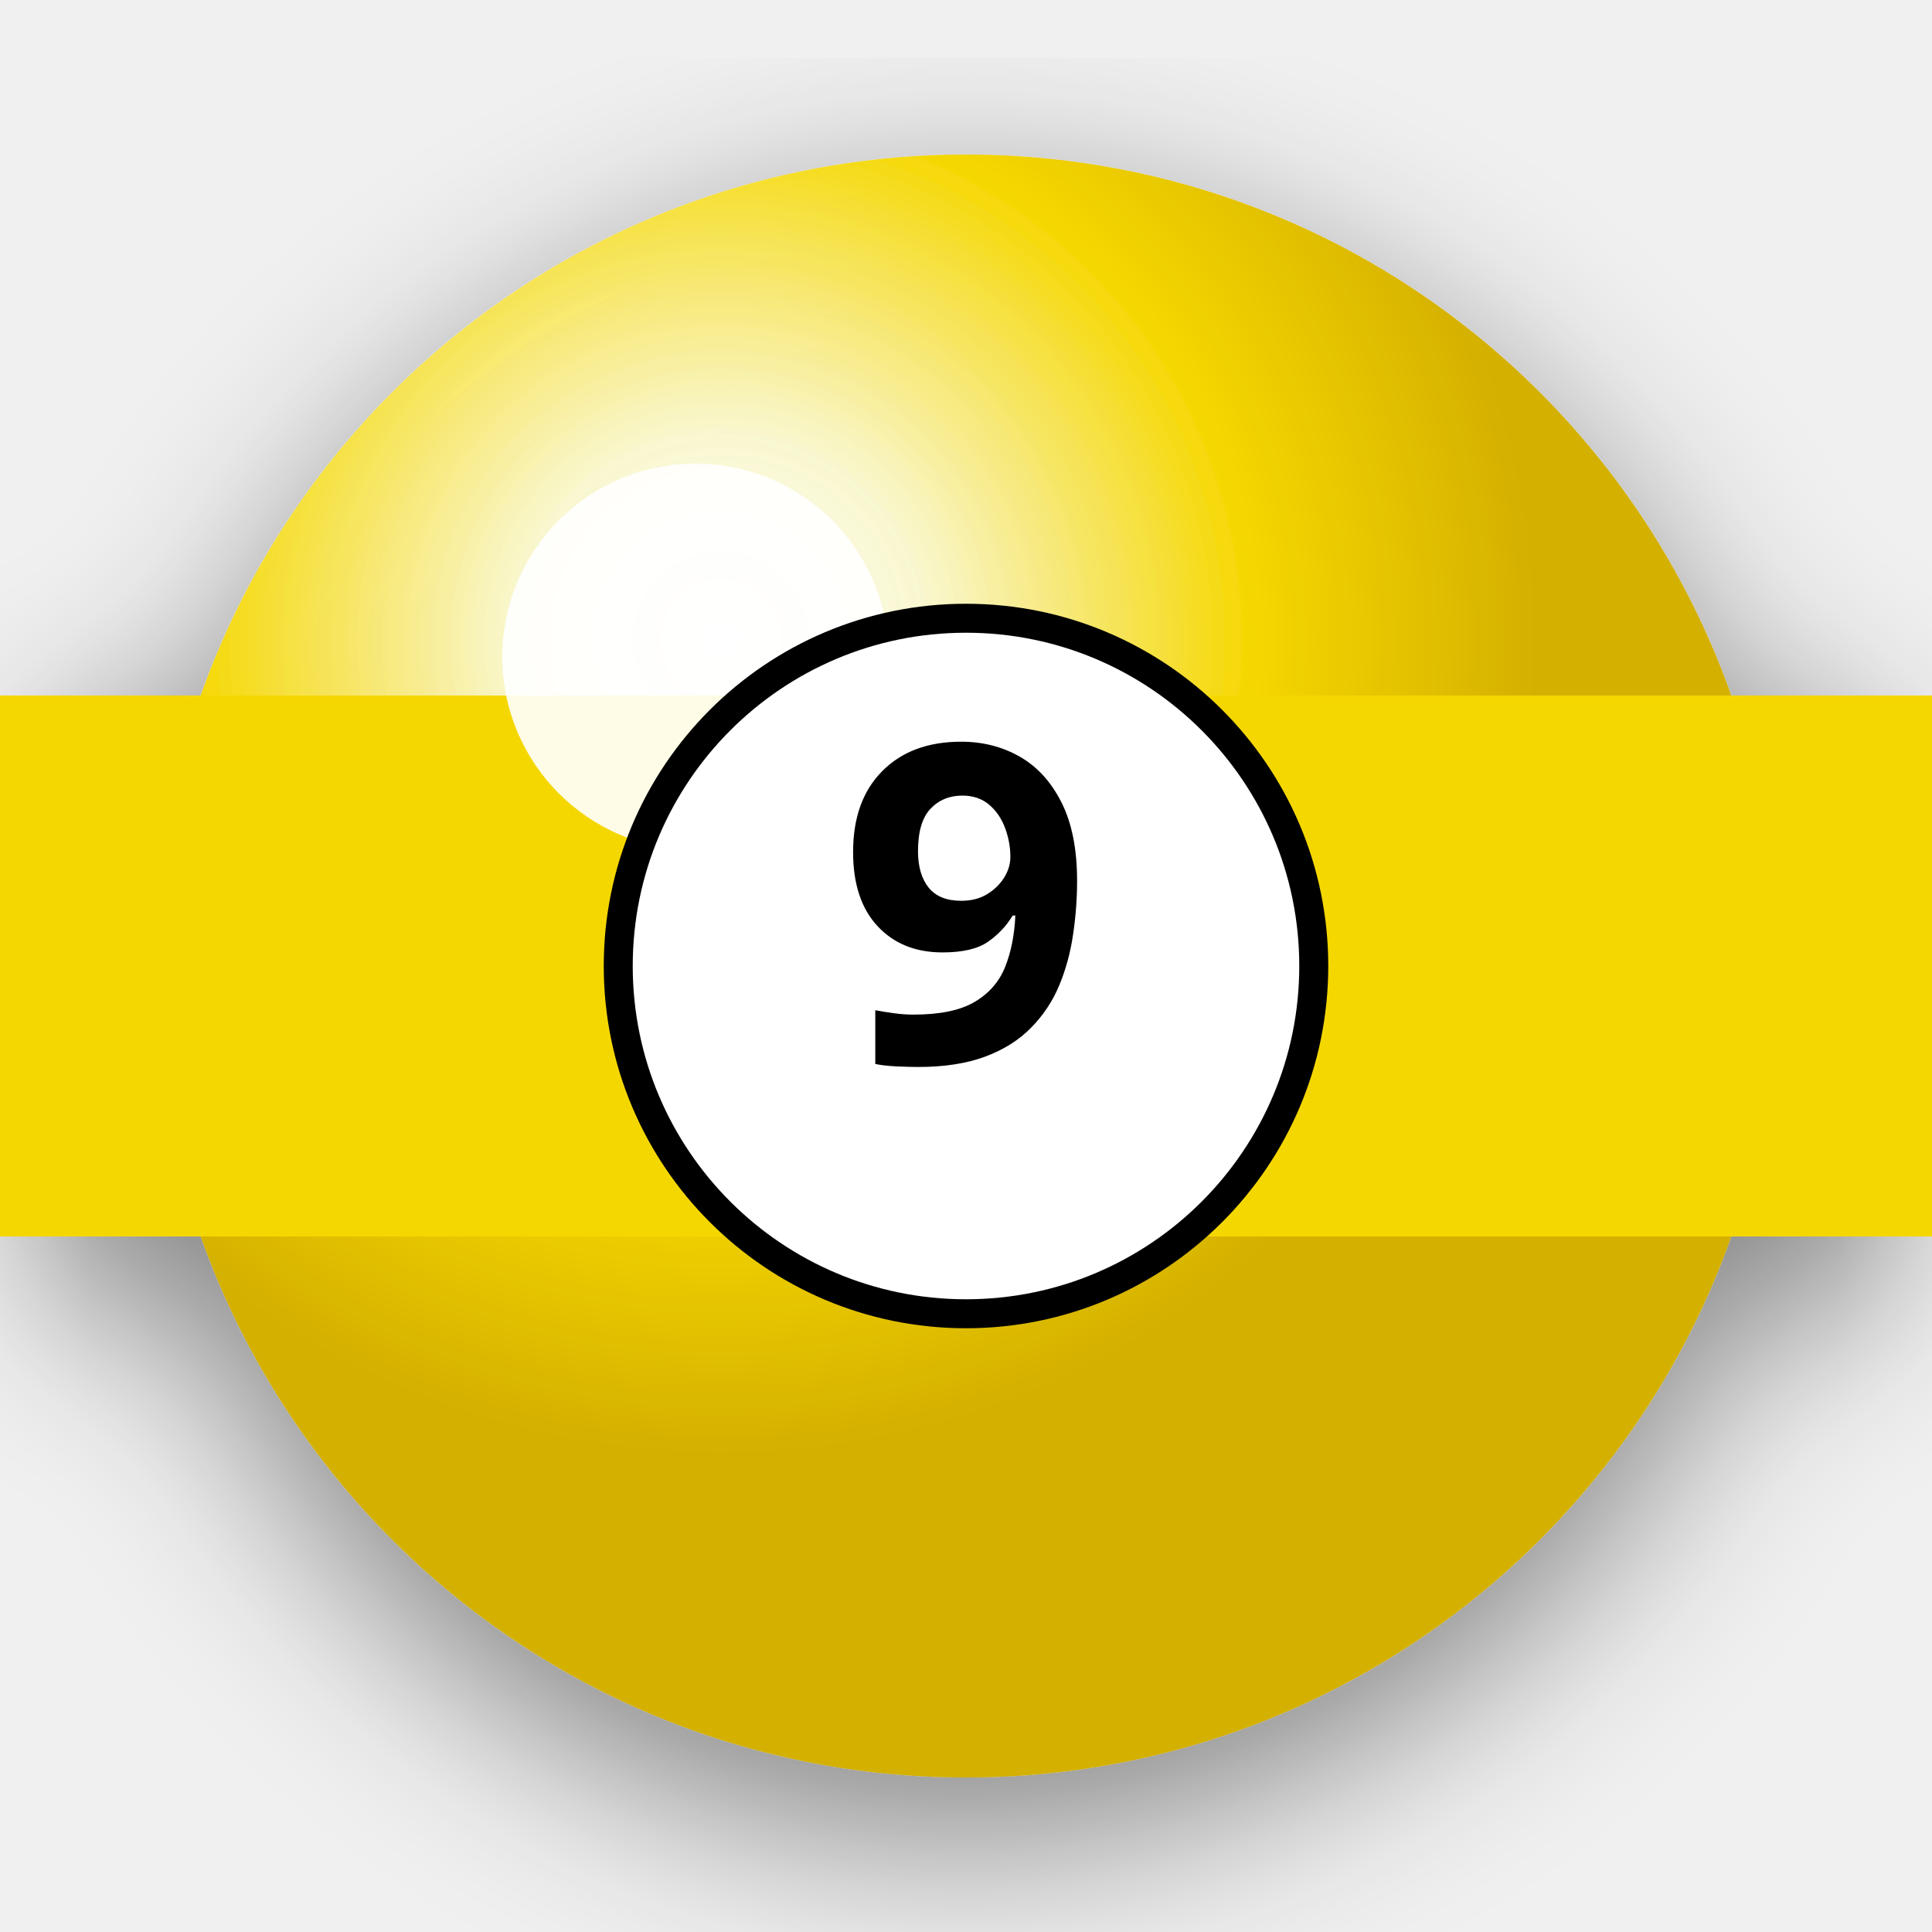
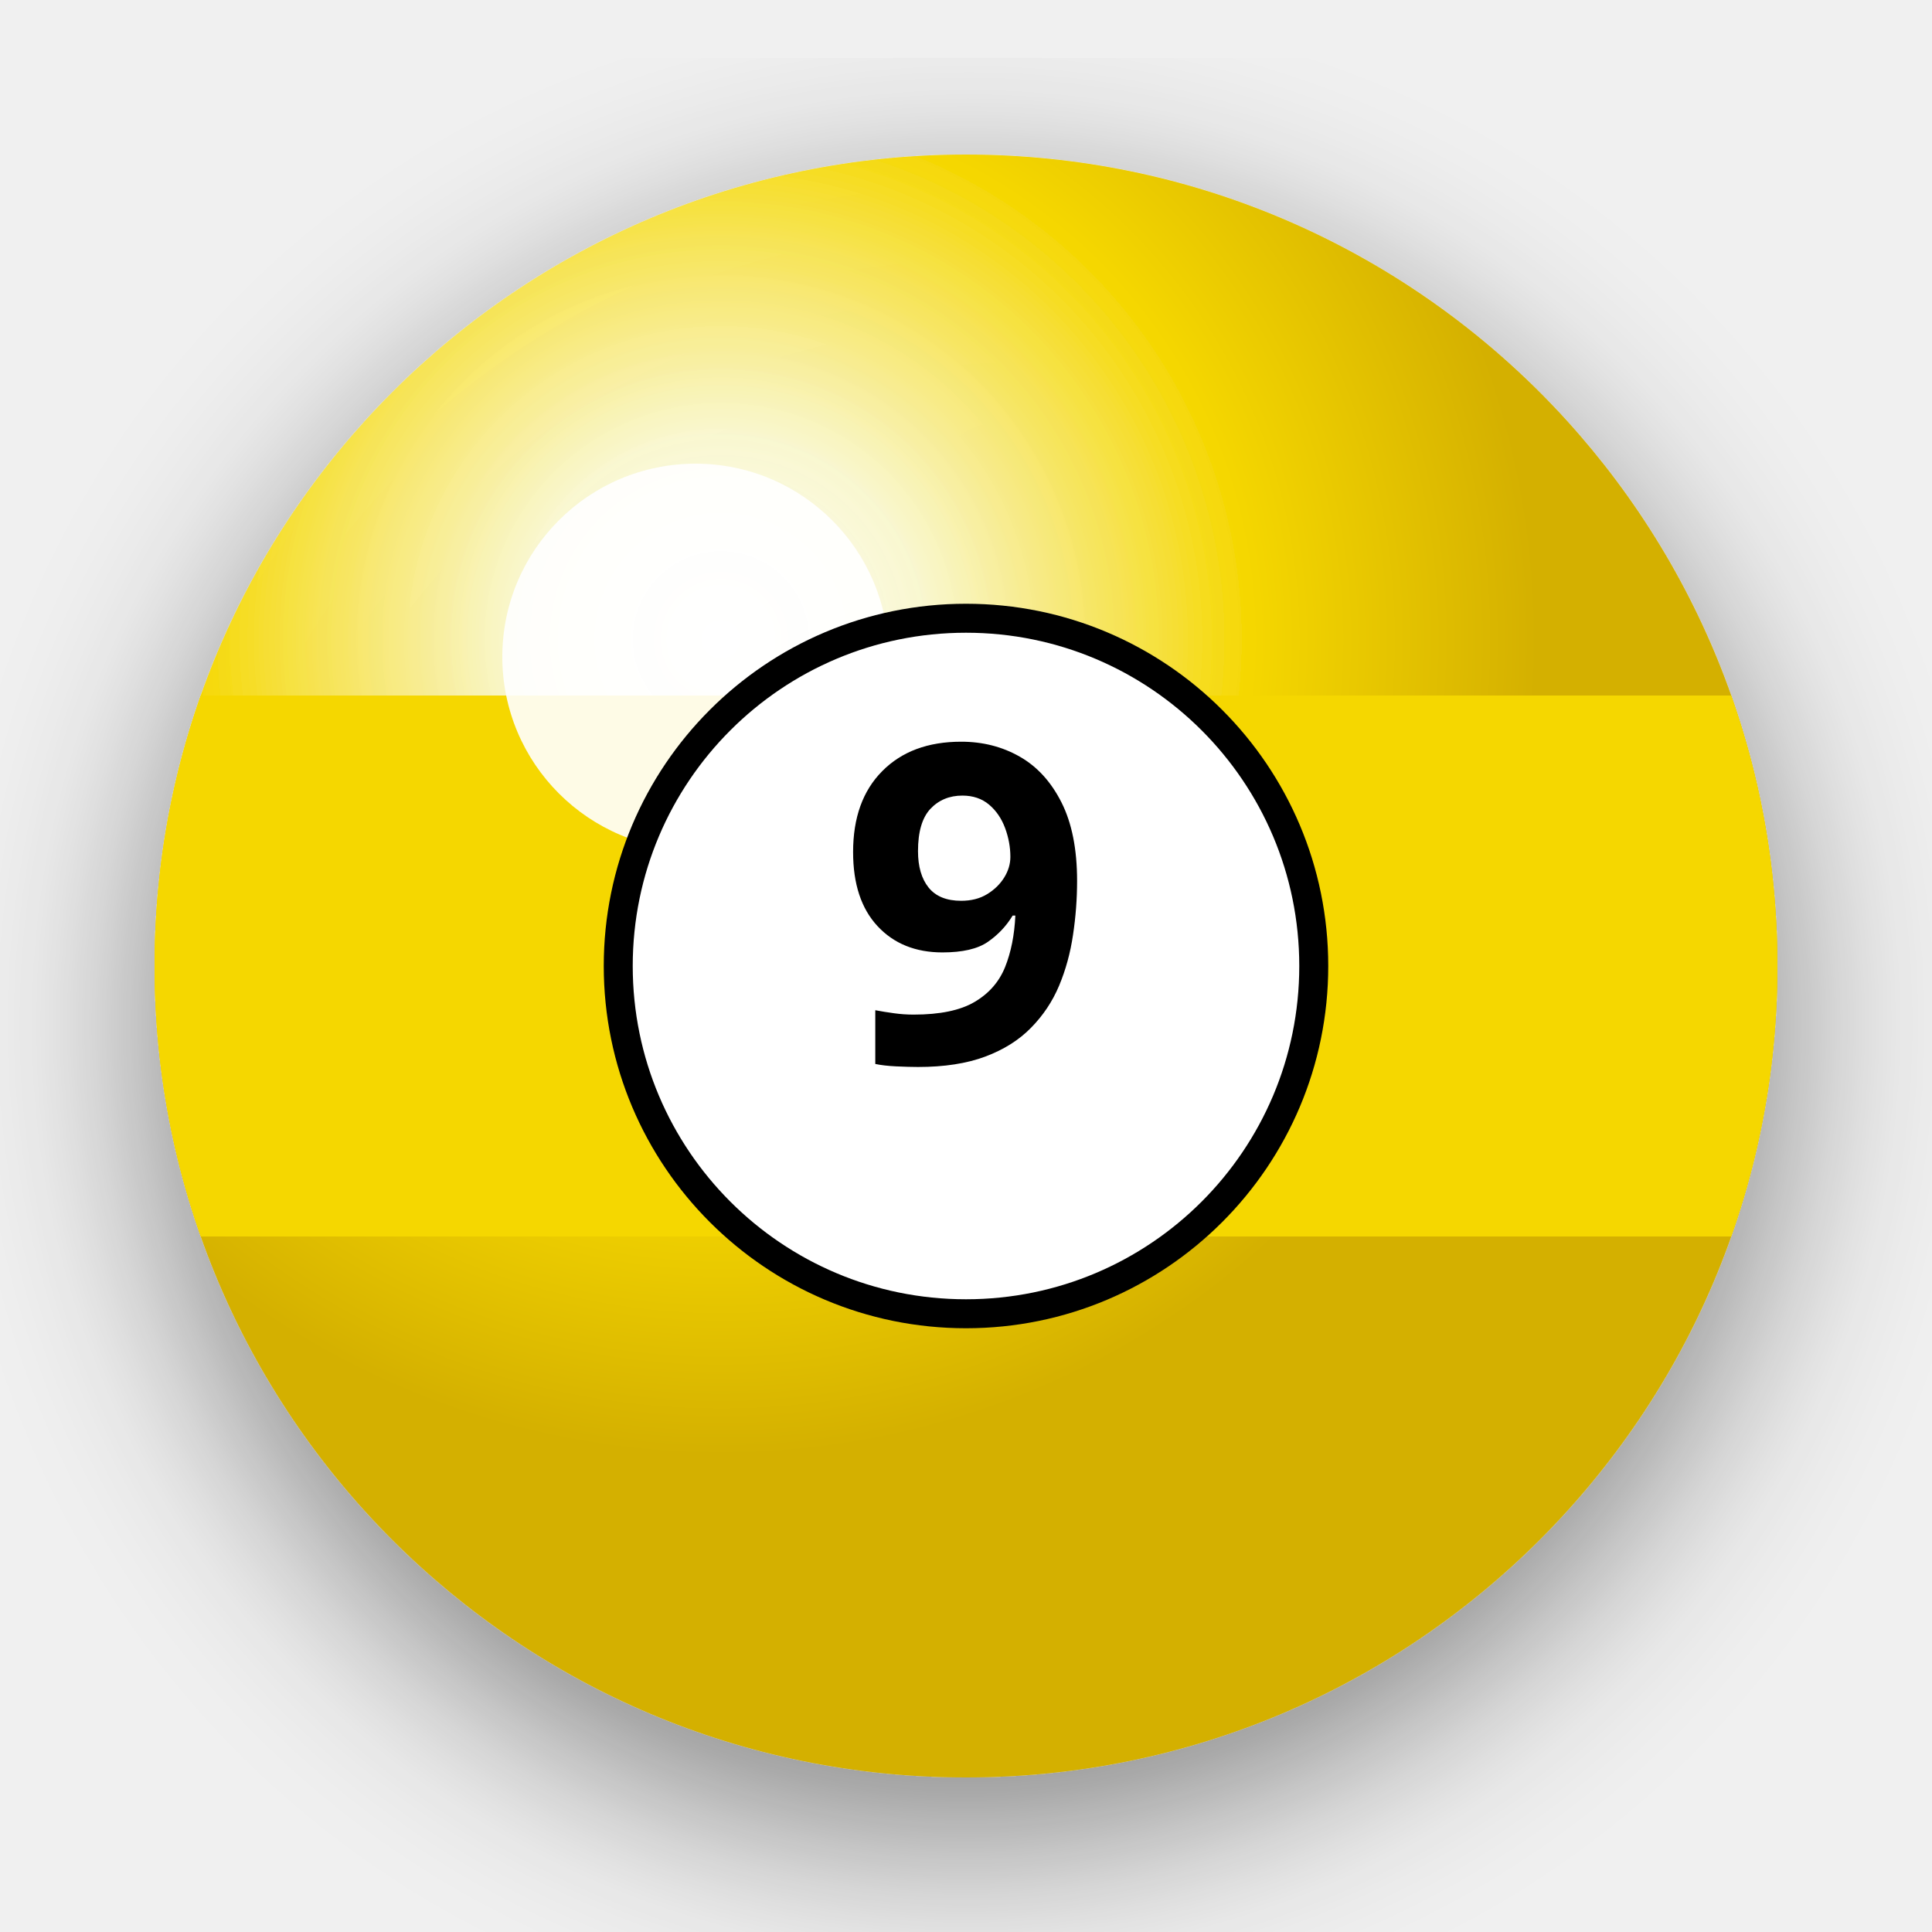
<svg xmlns="http://www.w3.org/2000/svg" viewBox="0 0 200 200">
  <defs>
-     <radialGradient id="g9" cx="30%" cy="25%">
-       <stop offset="0%" stop-color="#fff" stop-opacity="0.95" />
-       <stop offset="25%" stop-color="#f9e66b" stop-opacity="0.6" />
-       <stop offset="70%" stop-color="#f5d700" stop-opacity="1" />
-       <stop offset="100%" stop-color="#d4b000" stop-opacity="1" />
-     </radialGradient>
-     <filter id="sh9">
+     <filter id="sh">
      <feDropShadow dx="0" dy="6" stdDeviation="10" flood-color="#000" flood-opacity="0.45" />
    </filter>
-   </defs>
-   <defs>
-     <radialGradient id="base9" cx="35%" cy="30%">
+     <radialGradient id="base" cx="35%" cy="30%">
      <stop offset="0%" stop-color="#ffffff" stop-opacity="1" />
      <stop offset="25%" stop-color="#fbf9d1" stop-opacity="0.95" />
      <stop offset="65%" stop-color="#f5d700" stop-opacity="1" />
      <stop offset="100%" stop-color="#d4b000" stop-opacity="1" />
    </radialGradient>
+     <clipPath id="clip">
+       <circle cx="100" cy="100" r="84" />
+     </clipPath>
  </defs>
-   <g filter="url(#sh9)">
-     <circle cx="100" cy="100" r="84" fill="url(#base9)" />
-     <rect x="0" y="72" width="200" height="56" fill="#f5d700" />
-     <circle cx="72" cy="68" r="20" fill="rgba(255,255,255,0.9)" />
+   <g filter="url(#sh)">
+     <circle cx="100" cy="100" r="84" fill="url(#base)" />
+     <g clip-path="url(#clip)">
+       <rect x="0" y="72" width="200" height="56" fill="#f5d700" />
+       <circle cx="72" cy="68" r="20" fill="rgba(255,255,255,0.9)" />
+     </g>
  </g>
  <g>
    <circle cx="100" cy="100" r="36" fill="#ffffff" stroke="#000" stroke-width="3" />
    <text x="100" y="110" font-family="Verdana" font-weight="700" font-size="46" text-anchor="middle" fill="#000">9</text>
  </g>
</svg>
